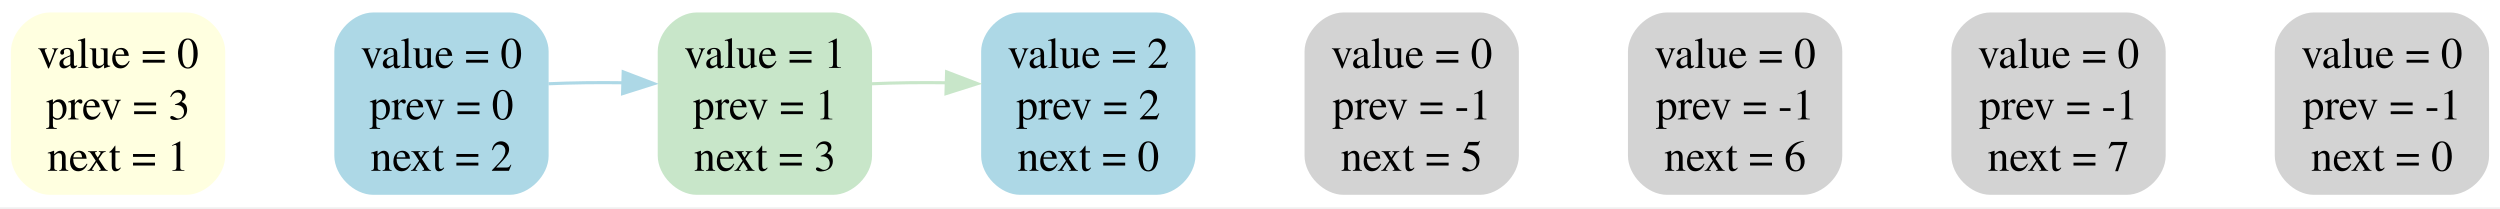
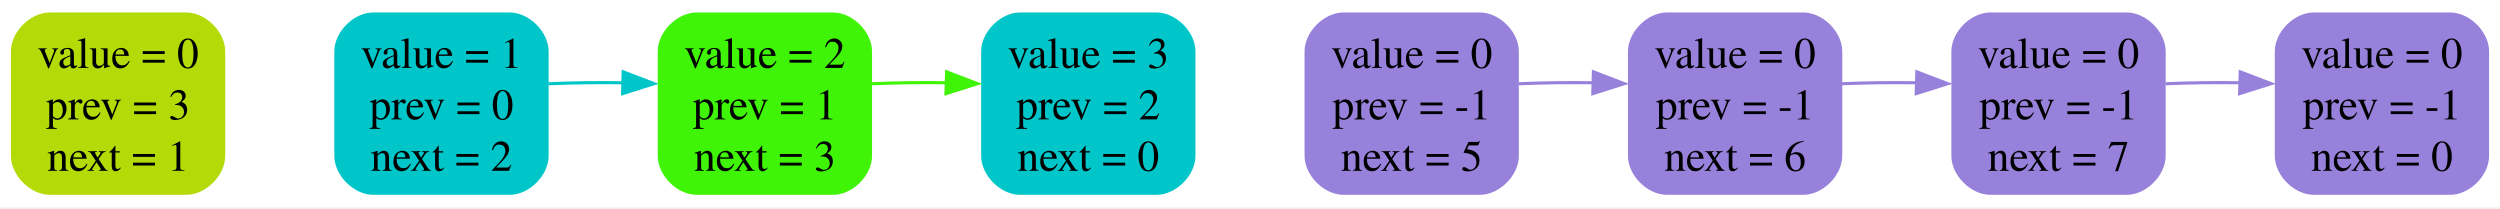
<svg xmlns="http://www.w3.org/2000/svg" width="802pt" height="67pt" viewBox="0.00 0.00 802.00 67.00">
  <g id="graph0" class="graph" transform="scale(1 1) rotate(0) translate(4 62.5)">
    <polygon fill="white" stroke="none" points="-4,4 -4,-62.5 798,-62.5 798,4 -4,4" />
    <g id="node1" class="node">
-       <path fill="lightyellow" stroke="lightyellow" d="M12,-0.5C12,-0.5 55.75,-0.5 55.75,-0.5 61.75,-0.5 67.75,-6.5 67.75,-12.5 67.75,-12.5 67.75,-46 67.75,-46 67.75,-52 61.75,-58 55.75,-58 55.75,-58 12,-58 12,-58 6,-58 0,-52 0,-46 0,-46 0,-12.5 0,-12.5 0,-6.5 6,-0.5 12,-0.5" />
+       <path fill="#b4da08" stroke="#b4da08" d="M12,-0.5C12,-0.5 55.75,-0.5 55.75,-0.5 61.75,-0.5 67.75,-6.5 67.75,-12.5 67.75,-12.5 67.75,-46 67.75,-46 67.75,-52 61.75,-58 55.75,-58 55.75,-58 12,-58 12,-58 6,-58 0,-52 0,-46 0,-46 0,-12.5 0,-12.5 0,-6.5 6,-0.5 12,-0.5" />
      <text xml:space="preserve" text-anchor="middle" x="33.88" y="-40.7" font-family="Times,serif" font-size="14.00">value = 0</text>
      <text xml:space="preserve" text-anchor="middle" x="33.88" y="-24.2" font-family="Times,serif" font-size="14.00">prev = 3</text>
      <text xml:space="preserve" text-anchor="middle" x="33.88" y="-7.7" font-family="Times,serif" font-size="14.00">next = 1</text>
    </g>
    <g id="node2" class="node">
-       <path fill="lightblue" stroke="lightblue" d="M115.75,-0.5C115.75,-0.5 159.5,-0.5 159.5,-0.5 165.5,-0.5 171.5,-6.5 171.5,-12.5 171.5,-12.5 171.5,-46 171.5,-46 171.5,-52 165.5,-58 159.5,-58 159.5,-58 115.75,-58 115.75,-58 109.75,-58 103.75,-52 103.75,-46 103.75,-46 103.75,-12.5 103.75,-12.5 103.75,-6.5 109.75,-0.5 115.75,-0.5" />
-       <text xml:space="preserve" text-anchor="middle" x="137.62" y="-40.7" font-family="Times,serif" font-size="14.00">value = 0</text>
+       <path fill="#00c6c9" stroke="#00c6c9" d="M115.75,-0.5C115.75,-0.5 159.5,-0.5 159.5,-0.5 165.5,-0.5 171.5,-6.5 171.5,-12.5 171.5,-12.5 171.5,-46 171.5,-46 171.5,-52 165.5,-58 159.5,-58 159.5,-58 115.75,-58 115.75,-58 109.75,-58 103.75,-52 103.75,-46 103.75,-46 103.75,-12.5 103.75,-12.5 103.75,-6.5 109.75,-0.5 115.75,-0.5" />
+       <text xml:space="preserve" text-anchor="middle" x="137.62" y="-40.7" font-family="Times,serif" font-size="14.00">value = 1</text>
      <text xml:space="preserve" text-anchor="middle" x="137.62" y="-24.2" font-family="Times,serif" font-size="14.00">prev = 0</text>
      <text xml:space="preserve" text-anchor="middle" x="137.62" y="-7.7" font-family="Times,serif" font-size="14.00">next = 2</text>
    </g>
    <g id="node3" class="node">
-       <path fill="#c8e6c9" stroke="#c8e6c9" d="M219.5,-0.5C219.5,-0.5 263.25,-0.5 263.25,-0.5 269.25,-0.5 275.25,-6.5 275.25,-12.5 275.25,-12.5 275.25,-46 275.25,-46 275.25,-52 269.25,-58 263.25,-58 263.25,-58 219.5,-58 219.5,-58 213.5,-58 207.5,-52 207.5,-46 207.5,-46 207.5,-12.5 207.5,-12.5 207.5,-6.5 213.5,-0.5 219.5,-0.5" />
-       <text xml:space="preserve" text-anchor="middle" x="241.38" y="-40.7" font-family="Times,serif" font-size="14.00">value = 1</text>
+       <path fill="#3ff407" stroke="#3ff407" d="M219.5,-0.5C219.5,-0.5 263.25,-0.5 263.25,-0.5 269.25,-0.5 275.25,-6.5 275.25,-12.5 275.25,-12.5 275.25,-46 275.25,-46 275.25,-52 269.25,-58 263.25,-58 263.25,-58 219.5,-58 219.5,-58 213.5,-58 207.5,-52 207.5,-46 207.5,-46 207.5,-12.5 207.5,-12.5 207.5,-6.5 213.5,-0.5 219.5,-0.5" />
+       <text xml:space="preserve" text-anchor="middle" x="241.38" y="-40.7" font-family="Times,serif" font-size="14.00">value = 2</text>
      <text xml:space="preserve" text-anchor="middle" x="241.38" y="-24.2" font-family="Times,serif" font-size="14.00">prev = 1</text>
      <text xml:space="preserve" text-anchor="middle" x="241.38" y="-7.7" font-family="Times,serif" font-size="14.00">next = 3</text>
    </g>
    <g id="edge8" class="edge">
-       <path fill="none" stroke="lightblue" d="M171.94,-35.63C179.57,-35.96 187.81,-36.07 195.83,-35.95" />
-       <polygon fill="lightblue" stroke="lightblue" points="195.92,-39.45 205.82,-35.66 195.72,-32.46 195.92,-39.45" />
+       <path fill="none" stroke="#00c6c9" d="M171.94,-35.63C179.57,-35.96 187.81,-36.07 195.83,-35.95" />
+       <polygon fill="#00c6c9" stroke="#00c6c9" points="195.92,-39.45 205.82,-35.66 195.72,-32.46 195.92,-39.45" />
    </g>
    <g id="node4" class="node">
-       <path fill="lightblue" stroke="lightblue" d="M323.25,-0.5C323.25,-0.5 367,-0.5 367,-0.5 373,-0.5 379,-6.5 379,-12.5 379,-12.5 379,-46 379,-46 379,-52 373,-58 367,-58 367,-58 323.25,-58 323.25,-58 317.25,-58 311.25,-52 311.25,-46 311.25,-46 311.25,-12.5 311.25,-12.5 311.25,-6.5 317.25,-0.5 323.25,-0.5" />
-       <text xml:space="preserve" text-anchor="middle" x="345.12" y="-40.7" font-family="Times,serif" font-size="14.00">value = 2</text>
+       <path fill="#00c6c9" stroke="#00c6c9" d="M323.25,-0.5C323.25,-0.5 367,-0.5 367,-0.5 373,-0.5 379,-6.5 379,-12.5 379,-12.5 379,-46 379,-46 379,-52 373,-58 367,-58 367,-58 323.25,-58 323.25,-58 317.25,-58 311.25,-52 311.25,-46 311.25,-46 311.25,-12.5 311.25,-12.5 311.25,-6.5 317.25,-0.5 323.25,-0.5" />
+       <text xml:space="preserve" text-anchor="middle" x="345.12" y="-40.7" font-family="Times,serif" font-size="14.00">value = 3</text>
      <text xml:space="preserve" text-anchor="middle" x="345.12" y="-24.2" font-family="Times,serif" font-size="14.00">prev = 2</text>
      <text xml:space="preserve" text-anchor="middle" x="345.12" y="-7.7" font-family="Times,serif" font-size="14.00">next = 0</text>
    </g>
    <g id="edge9" class="edge">
-       <path fill="none" stroke="#c8e6c9" d="M275.69,-35.63C283.32,-35.96 291.56,-36.07 299.58,-35.95" />
-       <polygon fill="#c8e6c9" stroke="#c8e6c9" points="299.67,-39.45 309.57,-35.66 299.47,-32.46 299.67,-39.45" />
+       <path fill="none" stroke="#3ff407" d="M275.69,-35.63C283.32,-35.96 291.56,-36.07 299.58,-35.95" />
+       <polygon fill="#3ff407" stroke="#3ff407" points="299.67,-39.45 309.57,-35.66 299.47,-32.46 299.67,-39.45" />
    </g>
    <g id="node5" class="node">
-       <path fill="lightgray" stroke="lightgray" d="M427,-0.5C427,-0.5 470.75,-0.5 470.75,-0.5 476.75,-0.5 482.75,-6.5 482.75,-12.5 482.75,-12.5 482.75,-46 482.75,-46 482.75,-52 476.75,-58 470.75,-58 470.75,-58 427,-58 427,-58 421,-58 415,-52 415,-46 415,-46 415,-12.5 415,-12.5 415,-6.5 421,-0.5 427,-0.5" />
+       <path fill="#9781db" stroke="#9781db" d="M427,-0.5C427,-0.5 470.75,-0.5 470.75,-0.5 476.75,-0.5 482.75,-6.5 482.75,-12.5 482.75,-12.5 482.75,-46 482.75,-46 482.75,-52 476.75,-58 470.75,-58 470.75,-58 427,-58 427,-58 421,-58 415,-52 415,-46 415,-46 415,-12.5 415,-12.5 415,-6.5 421,-0.5 427,-0.5" />
      <text xml:space="preserve" text-anchor="middle" x="448.88" y="-40.7" font-family="Times,serif" font-size="14.00">value = 0</text>
      <text xml:space="preserve" text-anchor="middle" x="448.88" y="-24.2" font-family="Times,serif" font-size="14.00">prev = -1</text>
      <text xml:space="preserve" text-anchor="middle" x="448.88" y="-7.7" font-family="Times,serif" font-size="14.00">next = 5</text>
    </g>
    <g id="node6" class="node">
-       <path fill="lightgray" stroke="lightgray" d="M530.75,-0.5C530.75,-0.5 574.5,-0.5 574.5,-0.5 580.5,-0.5 586.5,-6.5 586.5,-12.5 586.5,-12.5 586.5,-46 586.5,-46 586.5,-52 580.5,-58 574.5,-58 574.5,-58 530.75,-58 530.75,-58 524.75,-58 518.75,-52 518.75,-46 518.75,-46 518.75,-12.5 518.75,-12.5 518.75,-6.5 524.75,-0.5 530.75,-0.5" />
+       <path fill="#9781db" stroke="#9781db" d="M530.75,-0.5C530.75,-0.5 574.5,-0.5 574.5,-0.5 580.5,-0.5 586.5,-6.5 586.5,-12.5 586.5,-12.5 586.5,-46 586.5,-46 586.5,-52 580.5,-58 574.5,-58 574.5,-58 530.75,-58 530.75,-58 524.75,-58 518.75,-52 518.75,-46 518.75,-46 518.75,-12.5 518.75,-12.5 518.75,-6.5 524.75,-0.5 530.75,-0.5" />
      <text xml:space="preserve" text-anchor="middle" x="552.62" y="-40.7" font-family="Times,serif" font-size="14.00">value = 0</text>
      <text xml:space="preserve" text-anchor="middle" x="552.62" y="-24.2" font-family="Times,serif" font-size="14.00">prev = -1</text>
      <text xml:space="preserve" text-anchor="middle" x="552.62" y="-7.7" font-family="Times,serif" font-size="14.00">next = 6</text>
    </g>
+     <g id="edge10" class="edge">
+       <path fill="none" stroke="#9781db" d="M483.19,-35.63C490.82,-35.96 499.06,-36.07 507.08,-35.95" />
+       <polygon fill="#9781db" stroke="#9781db" points="507.17,-39.45 517.07,-35.66 506.97,-32.46 507.17,-39.45" />
+     </g>
    <g id="node7" class="node">
-       <path fill="lightgray" stroke="lightgray" d="M634.5,-0.5C634.5,-0.5 678.25,-0.5 678.25,-0.5 684.25,-0.5 690.25,-6.5 690.25,-12.5 690.25,-12.5 690.25,-46 690.25,-46 690.25,-52 684.25,-58 678.25,-58 678.25,-58 634.5,-58 634.5,-58 628.5,-58 622.5,-52 622.5,-46 622.5,-46 622.5,-12.5 622.5,-12.5 622.5,-6.5 628.5,-0.5 634.5,-0.5" />
+       <path fill="#9781db" stroke="#9781db" d="M634.5,-0.5C634.5,-0.5 678.25,-0.5 678.25,-0.5 684.25,-0.5 690.25,-6.5 690.25,-12.5 690.25,-12.5 690.25,-46 690.25,-46 690.25,-52 684.25,-58 678.25,-58 678.25,-58 634.5,-58 634.5,-58 628.5,-58 622.5,-52 622.5,-46 622.5,-46 622.5,-12.5 622.5,-12.5 622.5,-6.5 628.5,-0.5 634.5,-0.5" />
      <text xml:space="preserve" text-anchor="middle" x="656.38" y="-40.7" font-family="Times,serif" font-size="14.00">value = 0</text>
      <text xml:space="preserve" text-anchor="middle" x="656.38" y="-24.2" font-family="Times,serif" font-size="14.00">prev = -1</text>
      <text xml:space="preserve" text-anchor="middle" x="656.38" y="-7.7" font-family="Times,serif" font-size="14.00">next = 7</text>
    </g>
+     <g id="edge11" class="edge">
+       <path fill="none" stroke="#9781db" d="M586.94,-35.63C594.57,-35.96 602.81,-36.07 610.83,-35.95" />
+       <polygon fill="#9781db" stroke="#9781db" points="610.92,-39.45 620.82,-35.66 610.72,-32.46 610.92,-39.45" />
+     </g>
    <g id="node8" class="node">
-       <path fill="lightgray" stroke="lightgray" d="M738.25,-0.5C738.25,-0.5 782,-0.5 782,-0.5 788,-0.5 794,-6.5 794,-12.5 794,-12.5 794,-46 794,-46 794,-52 788,-58 782,-58 782,-58 738.25,-58 738.25,-58 732.25,-58 726.25,-52 726.25,-46 726.25,-46 726.25,-12.5 726.25,-12.5 726.25,-6.5 732.25,-0.5 738.25,-0.5" />
+       <path fill="#9781db" stroke="#9781db" d="M738.25,-0.5C738.25,-0.5 782,-0.5 782,-0.5 788,-0.5 794,-6.5 794,-12.5 794,-12.5 794,-46 794,-46 794,-52 788,-58 782,-58 782,-58 738.25,-58 738.25,-58 732.25,-58 726.25,-52 726.25,-46 726.25,-46 726.25,-12.5 726.25,-12.5 726.25,-6.5 732.25,-0.5 738.25,-0.5" />
      <text xml:space="preserve" text-anchor="middle" x="760.12" y="-40.7" font-family="Times,serif" font-size="14.00">value = 0</text>
      <text xml:space="preserve" text-anchor="middle" x="760.12" y="-24.2" font-family="Times,serif" font-size="14.00">prev = -1</text>
      <text xml:space="preserve" text-anchor="middle" x="760.12" y="-7.7" font-family="Times,serif" font-size="14.00">next = 0</text>
    </g>
+     <g id="edge12" class="edge">
+       <path fill="none" stroke="#9781db" d="M690.69,-35.63C698.32,-35.96 706.56,-36.07 714.58,-35.95" />
+       <polygon fill="#9781db" stroke="#9781db" points="714.67,-39.45 724.57,-35.66 714.47,-32.46 714.67,-39.45" />
+     </g>
  </g>
</svg>
